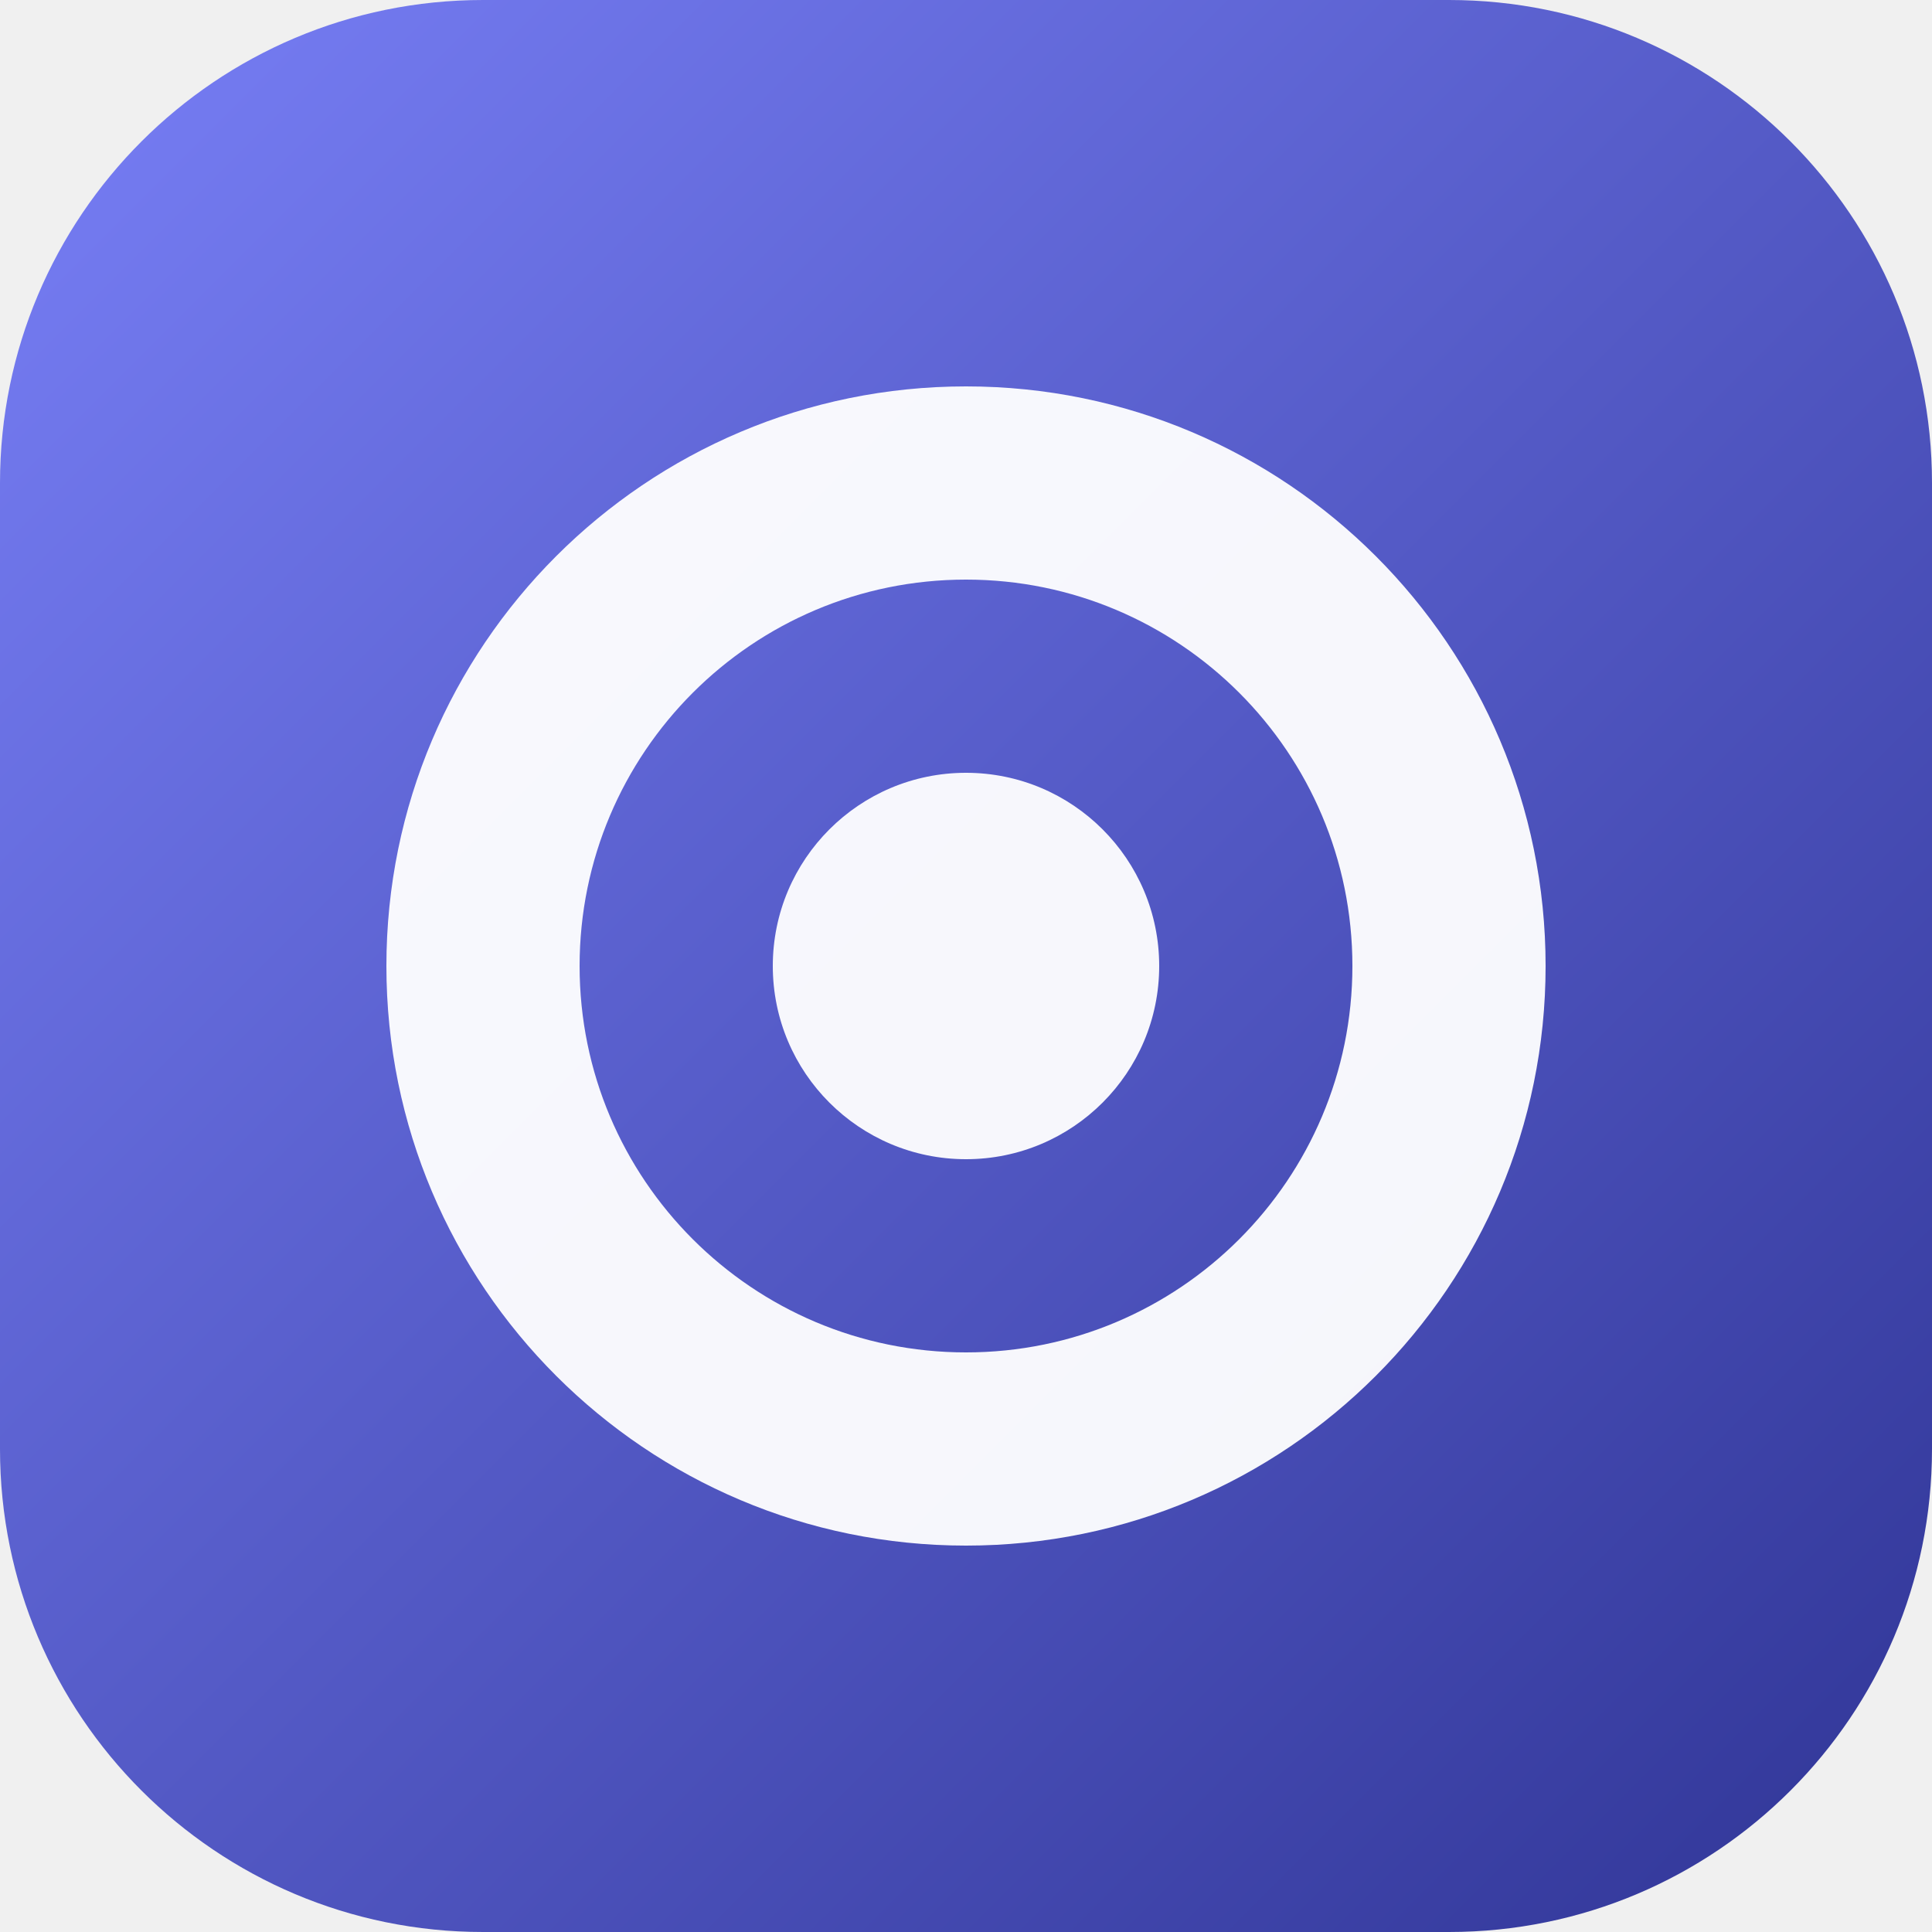
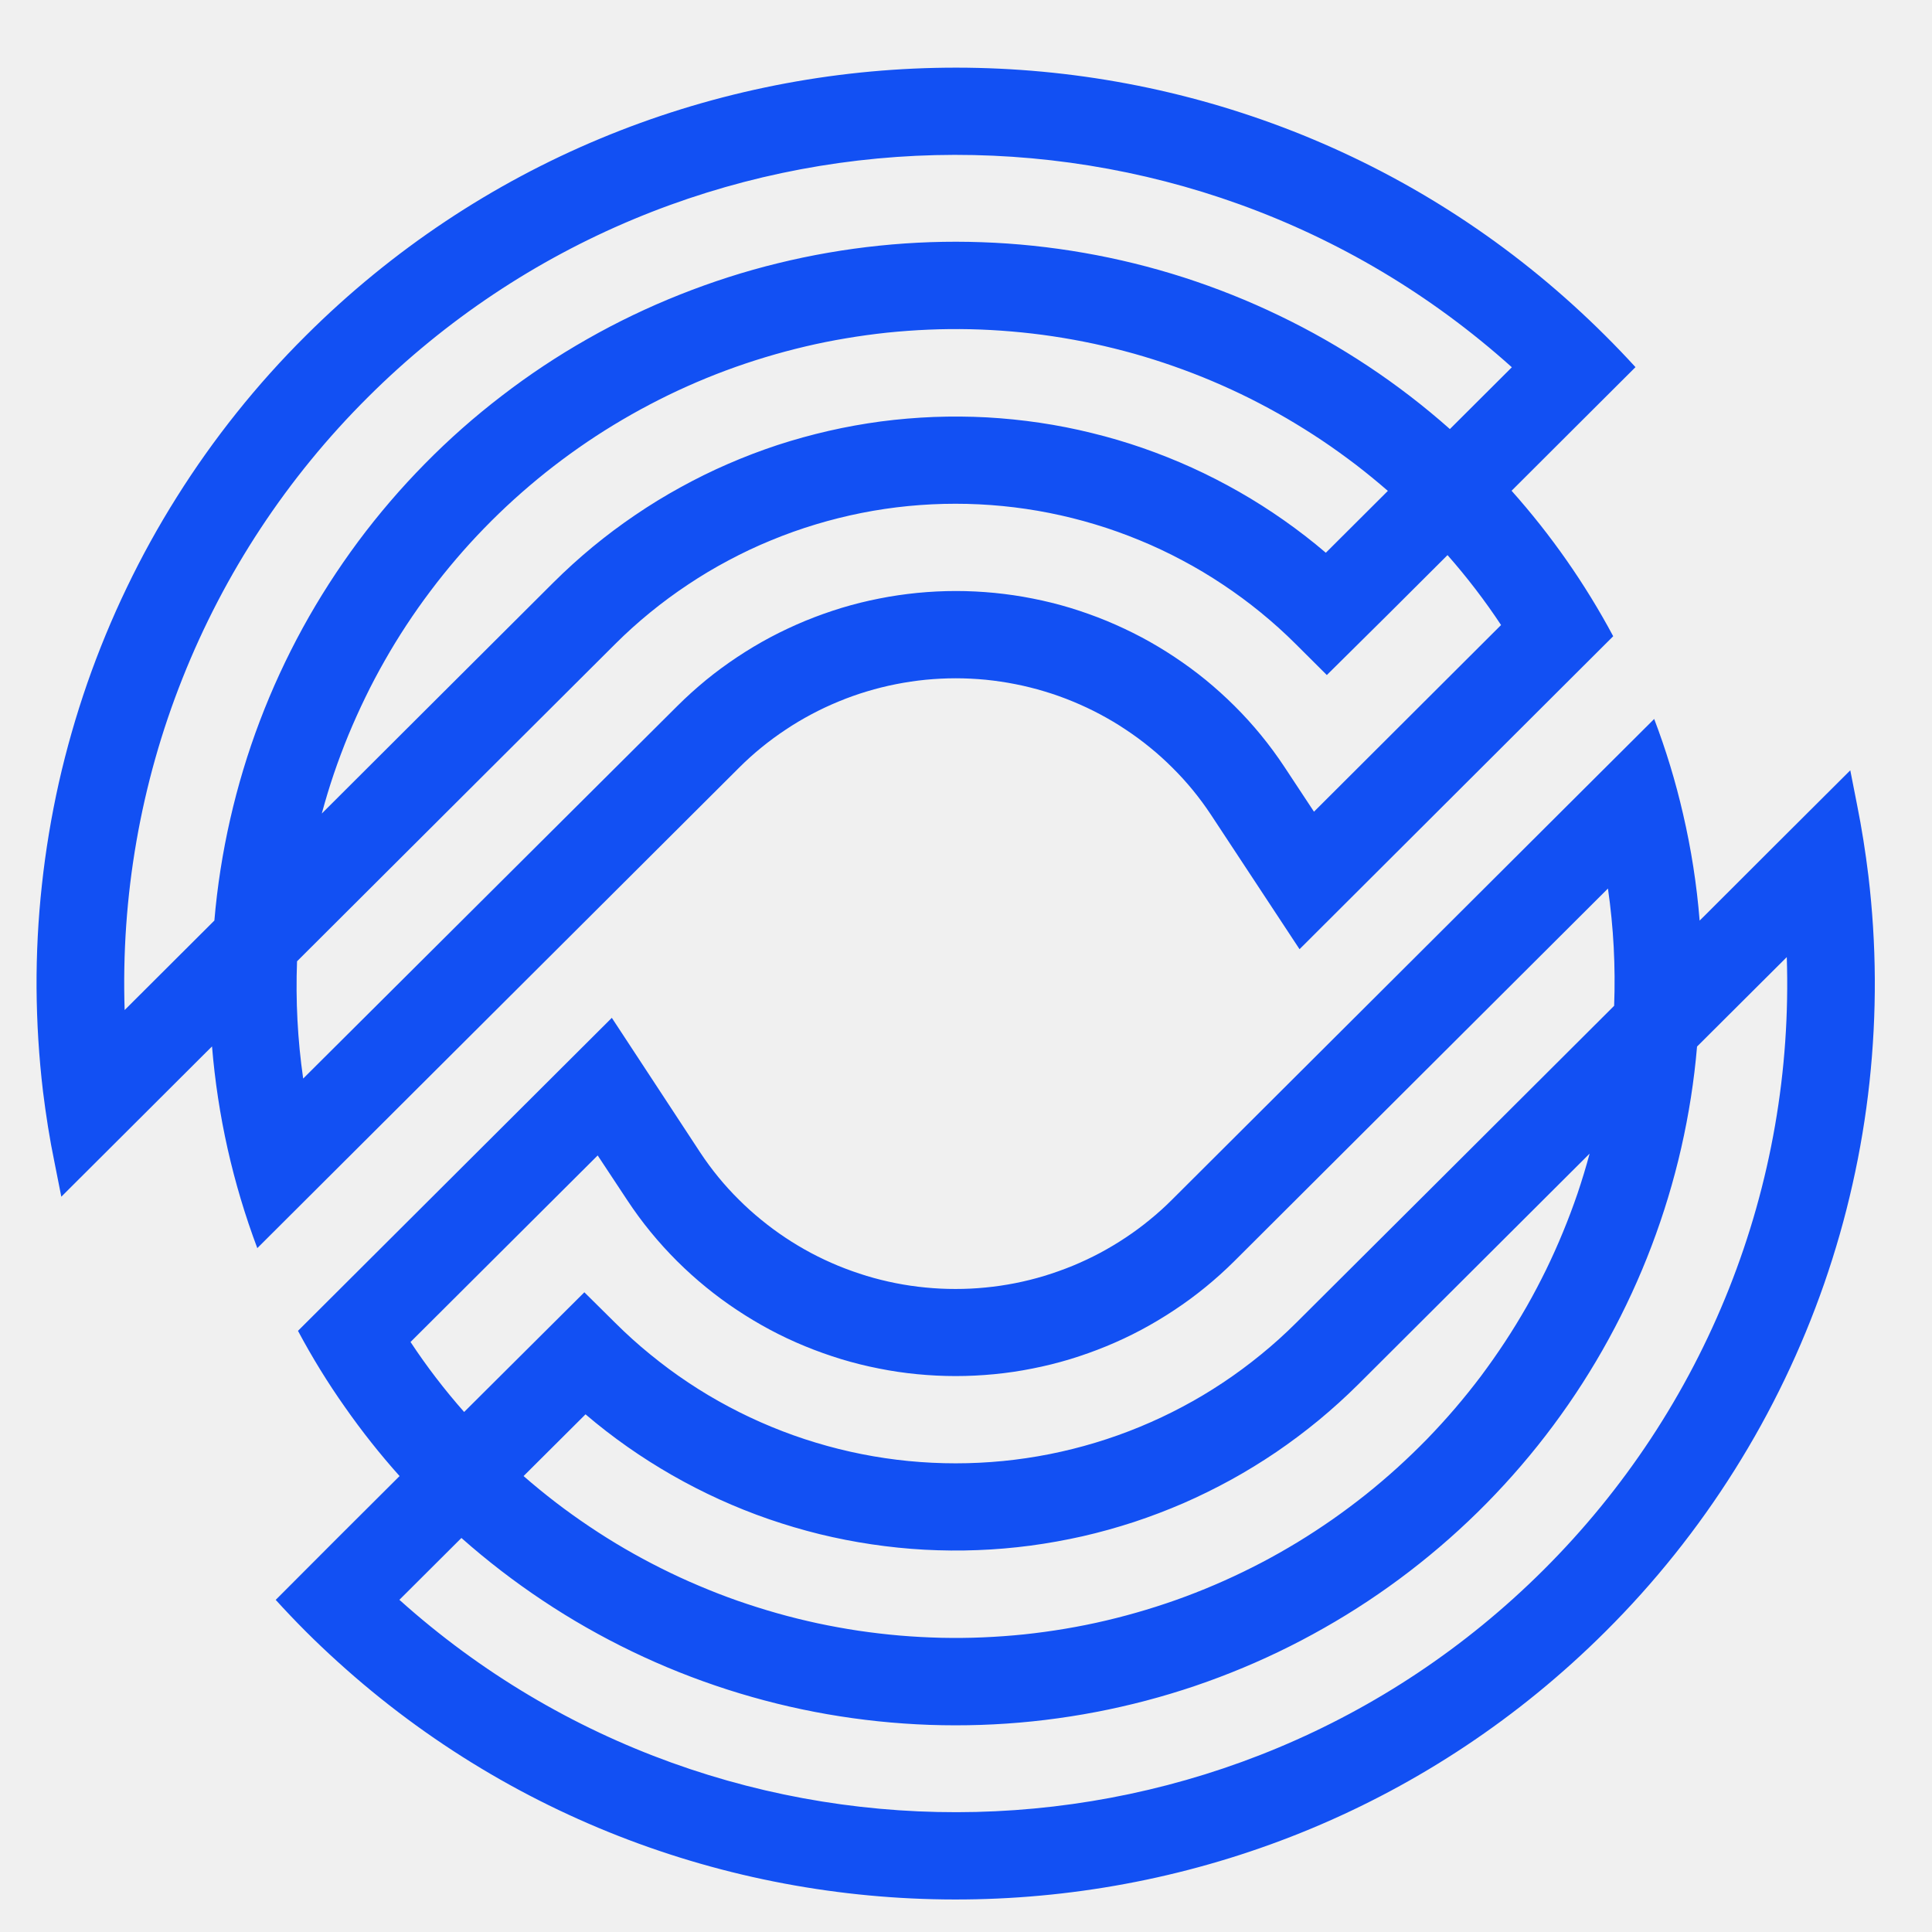
- <svg xmlns="http://www.w3.org/2000/svg" width="32" height="32" viewBox="0 0 40 40" fill="none">
-   <rect width="40" height="40" rx="10" fill="url(#grad)" />
-   <path d="M20 8C13.373 8 8 13.373 8 20C8 26.627 13.373 32 20 32C26.627 32 32 26.627 32 20C32 13.373 26.627 8 20 8ZM20 28C15.582 28 12 24.418 12 20C12 15.582 15.582 12 20 12C24.418 12 28 15.582 28 20C28 24.418 24.418 28 20 28Z" fill="white" fill-opacity="0.95" />
-   <circle cx="20" cy="20" r="4" fill="white" fill-opacity="0.95" />
+ <svg xmlns="http://www.w3.org/2000/svg" width="128" zoomAndPan="magnify" viewBox="-2 -4 128 128" height="128" preserveAspectRatio="xMidYMid meet" version="1.0">
  <defs>
-     <linearGradient id="grad" x1="0" y1="0" x2="40" y2="40" gradientUnits="userSpaceOnUse">
-       <stop stop-color="#787FF6" />
-       <stop offset="1" stop-color="#303596" />
-     </linearGradient>
+     <clipPath id="242a1cc3fc">
+       <path d="M 0.422 0 L 107 0 L 107 79 L 0.422 79 Z M 0.422 0 " clip-rule="nonzero" />
+     </clipPath>
+     <clipPath id="aa0adadb9d">
+       <path d="M 16 43 L 123 43 L 123 121.945 L 16 121.945 Z M 16 43 " clip-rule="nonzero" />
+     </clipPath>
  </defs>
+   <g clip-path="url(#242a1cc3fc)">
+     <path fill="#1250f3" d="M 75.668 46.855 C 76.633 47.809 77.484 48.852 78.23 49.98 L 84.098 58.887 L 100.387 42.633 L 104.879 38.152 C 103.016 34.672 100.773 31.461 98.145 28.512 L 98.203 28.457 L 102.246 24.422 L 106.355 20.324 C 105.703 19.609 105.035 18.914 104.352 18.234 C 103.668 17.551 102.969 16.887 102.254 16.238 C 78.406 -5.422 41.32 -4.742 18.266 18.234 C 16.641 19.848 15.113 21.551 13.684 23.34 C 12.254 25.129 10.93 26.992 9.711 28.934 C 8.492 30.871 7.387 32.871 6.398 34.934 C 5.406 36.996 4.535 39.109 3.781 41.27 C 3.031 43.434 2.402 45.629 1.898 47.859 C 1.398 50.094 1.023 52.348 0.777 54.621 C 0.527 56.895 0.41 59.176 0.422 61.465 C 0.438 63.75 0.578 66.031 0.848 68.305 C 1.043 69.871 1.285 71.441 1.609 73 L 2.062 75.285 L 7.02 70.34 L 11.664 65.707 L 12.047 65.328 C 12.426 69.922 13.426 74.375 15.047 78.691 L 46.973 46.855 C 47.441 46.387 47.934 45.941 48.449 45.523 C 48.965 45.102 49.496 44.711 50.051 44.344 C 50.602 43.973 51.172 43.637 51.758 43.324 C 52.344 43.012 52.945 42.73 53.559 42.477 C 54.172 42.223 54.797 42 55.434 41.809 C 56.066 41.617 56.711 41.457 57.363 41.328 C 58.016 41.199 58.672 41.102 59.332 41.035 C 59.992 40.973 60.656 40.938 61.32 40.938 C 61.984 40.938 62.648 40.973 63.309 41.035 C 63.969 41.102 64.625 41.199 65.277 41.328 C 65.93 41.457 66.574 41.617 67.207 41.809 C 67.844 42 68.469 42.223 69.082 42.477 C 69.695 42.73 70.297 43.012 70.883 43.324 C 71.469 43.637 72.039 43.973 72.59 44.344 C 73.145 44.711 73.676 45.102 74.191 45.523 C 74.707 45.941 75.199 46.387 75.668 46.855 Z M 25.422 43.809 L 19.32 49.898 C 19.559 49.012 19.824 48.137 20.117 47.27 C 20.414 46.402 20.734 45.547 21.082 44.699 C 21.434 43.852 21.809 43.016 22.211 42.191 C 22.609 41.367 23.039 40.559 23.492 39.762 C 23.945 38.965 24.422 38.184 24.926 37.418 C 25.43 36.652 25.957 35.902 26.508 35.172 C 27.059 34.438 27.633 33.723 28.227 33.027 C 28.824 32.328 29.441 31.652 30.078 30.996 C 30.719 30.336 31.379 29.699 32.059 29.082 C 32.738 28.469 33.434 27.875 34.152 27.301 C 34.871 26.73 35.605 26.18 36.355 25.656 C 37.109 25.129 37.875 24.629 38.66 24.152 C 39.445 23.676 40.242 23.223 41.055 22.797 C 41.867 22.371 42.691 21.969 43.531 21.594 C 44.371 21.219 45.219 20.871 46.078 20.551 C 46.938 20.23 47.809 19.938 48.688 19.672 C 49.566 19.406 50.453 19.168 51.348 18.957 C 52.238 18.746 53.141 18.566 54.047 18.414 C 54.949 18.262 55.859 18.137 56.773 18.039 C 57.688 17.945 58.602 17.879 59.52 17.84 C 60.438 17.801 61.355 17.793 62.273 17.812 C 63.191 17.832 64.109 17.883 65.023 17.961 C 65.938 18.039 66.852 18.145 67.758 18.281 C 68.668 18.418 69.57 18.582 70.469 18.773 C 71.363 18.965 72.254 19.188 73.141 19.434 C 74.023 19.684 74.898 19.961 75.766 20.266 C 76.629 20.57 77.488 20.898 78.332 21.258 C 79.176 21.617 80.012 22 80.832 22.41 C 81.652 22.824 82.457 23.258 83.25 23.719 C 84.043 24.184 84.82 24.668 85.586 25.18 C 86.348 25.691 87.09 26.227 87.82 26.781 C 88.547 27.34 89.258 27.922 89.949 28.523 L 85.84 32.621 C 84.949 31.859 84.023 31.145 83.062 30.469 C 82.105 29.797 81.117 29.168 80.098 28.586 C 79.078 28.004 78.035 27.469 76.969 26.984 C 75.902 26.5 74.812 26.066 73.703 25.68 C 72.598 25.297 71.473 24.965 70.332 24.688 C 69.195 24.406 68.043 24.18 66.883 24.008 C 65.723 23.836 64.555 23.719 63.383 23.652 C 62.211 23.59 61.039 23.582 59.867 23.625 C 58.695 23.672 57.527 23.77 56.363 23.922 C 55.199 24.078 54.047 24.285 52.902 24.547 C 51.762 24.809 50.629 25.121 49.516 25.484 C 48.402 25.852 47.305 26.27 46.23 26.738 C 45.156 27.203 44.105 27.723 43.078 28.289 C 42.051 28.852 41.051 29.465 40.082 30.125 C 39.113 30.781 38.176 31.484 37.27 32.23 C 36.367 32.977 35.5 33.762 34.668 34.59 Z M 6.258 62.918 C 6.137 59.164 6.395 55.438 7.039 51.738 C 7.684 48.039 8.699 44.441 10.086 40.953 C 11.473 37.461 13.199 34.145 15.266 31.008 C 17.336 27.871 19.703 24.977 22.367 22.324 C 43.156 1.594 76.566 0.926 98.164 20.332 L 94.059 24.426 C 92.359 22.918 90.562 21.535 88.668 20.277 C 86.773 19.02 84.805 17.895 82.754 16.91 C 80.707 15.922 78.598 15.082 76.434 14.383 C 74.266 13.688 72.062 13.145 69.824 12.754 C 67.582 12.363 65.324 12.125 63.051 12.047 C 60.777 11.965 58.508 12.043 56.246 12.277 C 53.98 12.512 51.746 12.898 49.535 13.441 C 47.324 13.98 45.164 14.676 43.051 15.516 C 40.938 16.355 38.891 17.336 36.914 18.461 C 34.938 19.582 33.047 20.836 31.246 22.223 C 29.441 23.605 27.742 25.105 26.148 26.727 C 24.555 28.344 23.078 30.066 21.723 31.887 C 20.371 33.711 19.145 35.617 18.055 37.605 C 16.965 39.598 16.016 41.656 15.211 43.777 C 14.406 45.898 13.754 48.066 13.25 50.277 C 12.746 52.492 12.395 54.727 12.203 56.988 Z M 18.086 67.457 C 17.715 64.879 17.582 62.289 17.68 59.688 L 29.508 47.891 L 38.75 38.676 C 39.488 37.938 40.262 37.242 41.07 36.582 C 41.879 35.922 42.715 35.305 43.586 34.727 C 44.453 34.148 45.348 33.613 46.27 33.125 C 47.191 32.633 48.133 32.188 49.098 31.793 C 50.062 31.395 51.047 31.043 52.047 30.742 C 53.047 30.441 54.059 30.188 55.082 29.984 C 56.105 29.781 57.137 29.629 58.176 29.527 C 59.215 29.426 60.258 29.375 61.301 29.375 C 62.344 29.375 63.387 29.426 64.426 29.527 C 65.465 29.629 66.496 29.781 67.52 29.984 C 68.547 30.188 69.559 30.441 70.555 30.742 C 71.555 31.043 72.539 31.395 73.504 31.793 C 74.469 32.188 75.41 32.633 76.332 33.125 C 77.254 33.613 78.148 34.148 79.016 34.727 C 79.887 35.305 80.723 35.922 81.531 36.582 C 82.34 37.242 83.113 37.938 83.852 38.676 L 85.906 40.723 L 89.941 36.727 L 93.902 32.777 C 95.191 34.242 96.375 35.785 97.449 37.41 L 85.055 49.777 L 83.098 46.812 C 82.133 45.352 81.027 44 79.785 42.766 C 79.18 42.164 78.547 41.594 77.887 41.051 C 77.227 40.512 76.539 40.008 75.828 39.535 C 75.117 39.062 74.387 38.625 73.633 38.223 C 72.879 37.824 72.105 37.461 71.316 37.133 C 70.527 36.809 69.723 36.523 68.906 36.273 C 68.09 36.027 67.262 35.82 66.422 35.656 C 65.586 35.488 64.742 35.367 63.891 35.281 C 63.039 35.199 62.188 35.156 61.332 35.156 C 60.48 35.156 59.629 35.199 58.777 35.281 C 57.926 35.367 57.082 35.488 56.246 35.656 C 55.406 35.82 54.578 36.027 53.762 36.273 C 52.945 36.523 52.141 36.809 51.352 37.133 C 50.562 37.461 49.789 37.824 49.035 38.223 C 48.281 38.625 47.551 39.062 46.84 39.535 C 46.129 40.008 45.441 40.512 44.781 41.051 C 44.121 41.594 43.488 42.164 42.883 42.766 Z M 18.086 67.457 " fill-opacity="1" fill-rule="nonzero" />
+   </g>
+   <g clip-path="url(#aa0adadb9d)">
+     <path fill="#1250f3" d="M 121.035 49.32 L 120.586 47.035 L 115.625 51.98 L 110.988 56.613 L 110.605 56.992 C 110.414 54.605 110.047 52.25 109.504 49.918 C 109.012 47.777 108.375 45.684 107.594 43.633 L 103.016 48.195 L 75.652 75.48 C 75.184 75.949 74.691 76.395 74.176 76.812 C 73.664 77.234 73.129 77.629 72.574 77.996 C 72.023 78.363 71.453 78.703 70.867 79.016 C 70.281 79.328 69.68 79.609 69.066 79.863 C 68.453 80.113 67.828 80.336 67.191 80.531 C 66.555 80.723 65.914 80.883 65.262 81.012 C 64.609 81.141 63.953 81.238 63.293 81.301 C 62.629 81.367 61.969 81.398 61.305 81.398 C 60.637 81.398 59.977 81.367 59.316 81.301 C 58.652 81.238 57.996 81.141 57.344 81.012 C 56.695 80.883 56.051 80.723 55.414 80.531 C 54.777 80.336 54.152 80.113 53.539 79.863 C 52.926 79.609 52.324 79.328 51.738 79.016 C 51.152 78.703 50.582 78.363 50.031 77.996 C 49.477 77.629 48.945 77.234 48.43 76.812 C 47.914 76.395 47.422 75.949 46.953 75.48 C 45.988 74.527 45.137 73.484 44.391 72.355 L 38.535 63.434 L 22.23 79.695 L 17.742 84.172 C 18.676 85.922 19.711 87.609 20.855 89.227 C 21.969 90.82 23.176 92.344 24.473 93.793 L 24.414 93.852 L 20.371 97.883 L 16.266 101.996 C 16.918 102.711 17.582 103.41 18.266 104.094 C 18.945 104.773 19.648 105.438 20.363 106.086 C 44.23 127.746 81.316 127.078 104.367 104.094 C 105.992 102.477 107.52 100.773 108.949 98.984 C 110.379 97.195 111.703 95.332 112.922 93.391 C 114.141 91.453 115.246 89.453 116.238 87.387 C 117.23 85.324 118.102 83.211 118.855 81.051 C 119.605 78.891 120.234 76.691 120.734 74.461 C 121.238 72.227 121.613 69.973 121.859 67.699 C 122.105 65.422 122.223 63.141 122.211 60.855 C 122.199 58.566 122.055 56.285 121.785 54.016 C 121.594 52.449 121.348 50.879 121.035 49.32 Z M 36.793 89.703 C 37.684 90.465 38.609 91.18 39.57 91.855 C 40.527 92.527 41.52 93.156 42.535 93.738 C 43.555 94.32 44.598 94.855 45.664 95.34 C 46.73 95.824 47.82 96.262 48.93 96.645 C 50.039 97.027 51.16 97.359 52.301 97.641 C 53.441 97.918 54.59 98.145 55.75 98.316 C 56.914 98.488 58.078 98.609 59.25 98.672 C 60.422 98.734 61.594 98.746 62.766 98.699 C 63.938 98.656 65.105 98.555 66.27 98.402 C 67.434 98.246 68.586 98.039 69.73 97.781 C 70.875 97.52 72.004 97.203 73.121 96.84 C 74.234 96.473 75.328 96.055 76.406 95.59 C 77.48 95.121 78.531 94.602 79.559 94.039 C 80.586 93.473 81.586 92.859 82.555 92.203 C 83.523 91.543 84.461 90.84 85.367 90.094 C 86.27 89.348 87.137 88.562 87.969 87.738 L 103.316 72.43 C 103.078 73.316 102.812 74.191 102.52 75.059 C 102.223 75.926 101.902 76.781 101.551 77.629 C 101.203 78.477 100.828 79.312 100.426 80.137 C 100.023 80.957 99.598 81.77 99.145 82.562 C 98.688 83.359 98.211 84.141 97.707 84.906 C 97.203 85.672 96.676 86.422 96.129 87.156 C 95.578 87.887 95.004 88.602 94.406 89.301 C 93.812 89.996 93.191 90.672 92.555 91.332 C 91.914 91.988 91.254 92.625 90.574 93.242 C 89.895 93.855 89.199 94.449 88.48 95.023 C 87.762 95.594 87.027 96.141 86.277 96.668 C 85.523 97.191 84.758 97.695 83.973 98.172 C 83.188 98.648 82.391 99.102 81.578 99.527 C 80.766 99.953 79.941 100.352 79.102 100.727 C 78.262 101.102 77.414 101.449 76.555 101.77 C 75.695 102.09 74.824 102.383 73.945 102.648 C 73.066 102.914 72.18 103.152 71.285 103.363 C 70.395 103.574 69.492 103.754 68.59 103.906 C 67.684 104.059 66.773 104.184 65.859 104.281 C 64.945 104.375 64.031 104.441 63.113 104.48 C 62.195 104.52 61.277 104.527 60.359 104.508 C 59.441 104.484 58.527 104.438 57.609 104.359 C 56.695 104.281 55.785 104.172 54.875 104.039 C 53.969 103.902 53.066 103.738 52.168 103.547 C 51.27 103.352 50.379 103.133 49.496 102.883 C 48.613 102.633 47.738 102.355 46.871 102.055 C 46.004 101.75 45.148 101.418 44.305 101.059 C 43.457 100.703 42.625 100.316 41.805 99.906 C 40.984 99.496 40.176 99.059 39.383 98.598 C 38.59 98.137 37.812 97.648 37.051 97.137 C 36.289 96.625 35.543 96.094 34.816 95.535 C 34.09 94.977 33.379 94.395 32.688 93.793 Z M 25.199 84.91 L 37.598 72.551 L 39.555 75.512 C 40.52 76.977 41.625 78.324 42.867 79.562 C 43.473 80.164 44.105 80.734 44.766 81.273 C 45.426 81.812 46.113 82.32 46.824 82.789 C 47.535 83.262 48.266 83.699 49.02 84.102 C 49.773 84.504 50.547 84.867 51.336 85.191 C 52.125 85.516 52.93 85.801 53.746 86.051 C 54.562 86.297 55.391 86.504 56.23 86.668 C 57.066 86.836 57.91 86.961 58.762 87.043 C 59.613 87.125 60.465 87.168 61.316 87.168 C 62.172 87.168 63.023 87.125 63.875 87.043 C 64.727 86.961 65.57 86.836 66.406 86.668 C 67.246 86.504 68.074 86.297 68.891 86.051 C 69.707 85.801 70.512 85.516 71.301 85.191 C 72.09 84.867 72.863 84.504 73.617 84.102 C 74.371 83.699 75.102 83.262 75.812 82.789 C 76.523 82.32 77.211 81.812 77.871 81.273 C 78.531 80.734 79.164 80.164 79.77 79.562 L 104.531 54.867 C 104.902 57.445 105.039 60.035 104.941 62.637 L 93.113 74.434 L 83.867 83.648 C 83.129 84.383 82.355 85.082 81.547 85.738 C 80.738 86.398 79.902 87.02 79.031 87.598 C 78.164 88.176 77.27 88.711 76.348 89.199 C 75.426 89.691 74.484 90.133 73.52 90.531 C 72.555 90.93 71.57 91.281 70.57 91.582 C 69.574 91.883 68.562 92.137 67.535 92.34 C 66.512 92.543 65.48 92.695 64.441 92.797 C 63.402 92.898 62.359 92.949 61.316 92.949 C 60.273 92.949 59.23 92.898 58.191 92.797 C 57.152 92.695 56.121 92.543 55.098 92.34 C 54.07 92.137 53.059 91.883 52.062 91.582 C 51.062 91.281 50.078 90.93 49.113 90.531 C 48.148 90.133 47.207 89.691 46.285 89.199 C 45.363 88.711 44.469 88.176 43.602 87.598 C 42.73 87.02 41.895 86.398 41.086 85.738 C 40.277 85.082 39.504 84.383 38.766 83.648 L 36.715 81.617 L 28.75 89.547 C 27.457 88.082 26.273 86.539 25.199 84.91 Z M 100.27 100.004 C 79.48 120.73 46.066 121.395 24.461 101.992 L 28.57 97.895 C 30.273 99.402 32.07 100.785 33.961 102.043 C 35.855 103.305 37.824 104.426 39.875 105.414 C 41.922 106.402 44.031 107.242 46.195 107.938 C 48.363 108.633 50.566 109.18 52.809 109.57 C 55.047 109.961 57.305 110.195 59.578 110.277 C 61.855 110.355 64.121 110.281 66.387 110.047 C 68.648 109.812 70.887 109.426 73.098 108.883 C 75.305 108.344 77.469 107.652 79.582 106.809 C 81.695 105.969 83.738 104.988 85.715 103.863 C 87.695 102.742 89.586 101.488 91.387 100.105 C 93.191 98.719 94.891 97.219 96.484 95.602 C 98.078 93.98 99.555 92.262 100.91 90.438 C 102.266 88.617 103.488 86.711 104.578 84.719 C 105.668 82.727 106.617 80.672 107.422 78.547 C 108.227 76.426 108.883 74.258 109.387 72.047 C 109.891 69.832 110.242 67.598 110.434 65.336 L 116.379 59.41 C 116.5 63.16 116.242 66.887 115.598 70.586 C 114.953 74.285 113.938 77.883 112.551 81.375 C 111.164 84.863 109.438 88.18 107.371 91.316 C 105.301 94.453 102.934 97.348 100.27 100.004 Z M 100.27 100.004 " fill-opacity="1" fill-rule="nonzero" />
+   </g>
</svg>
